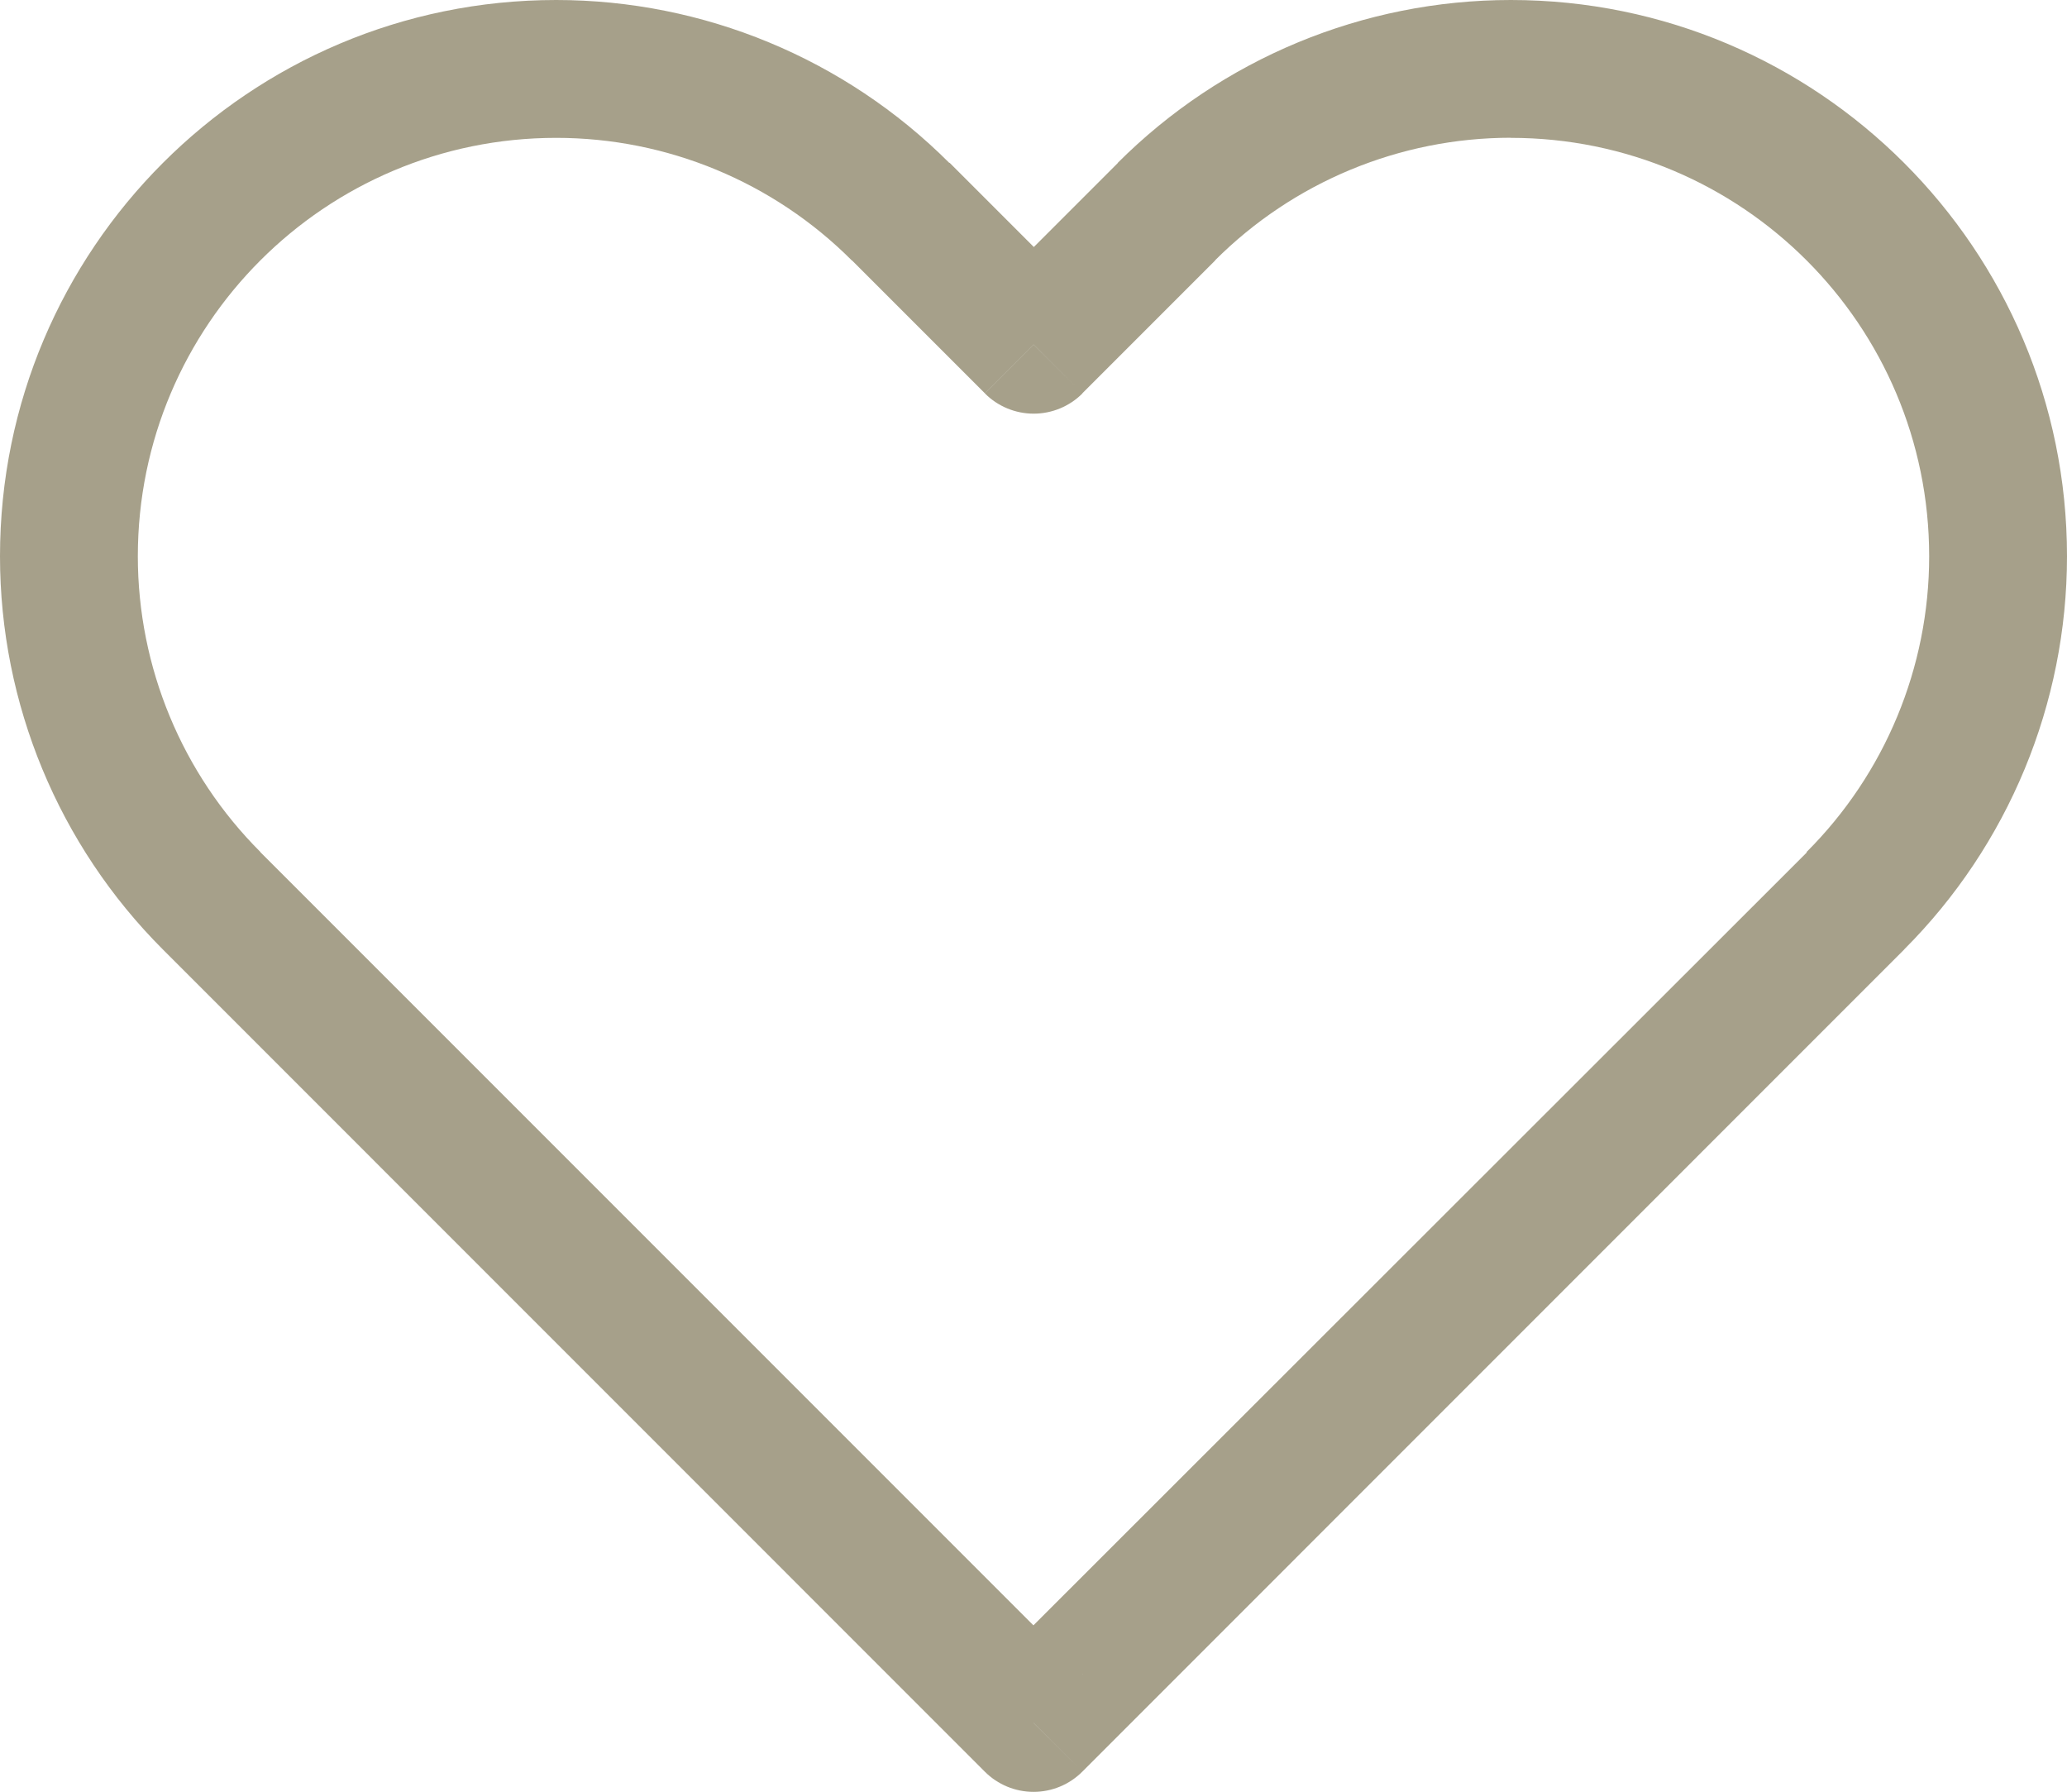
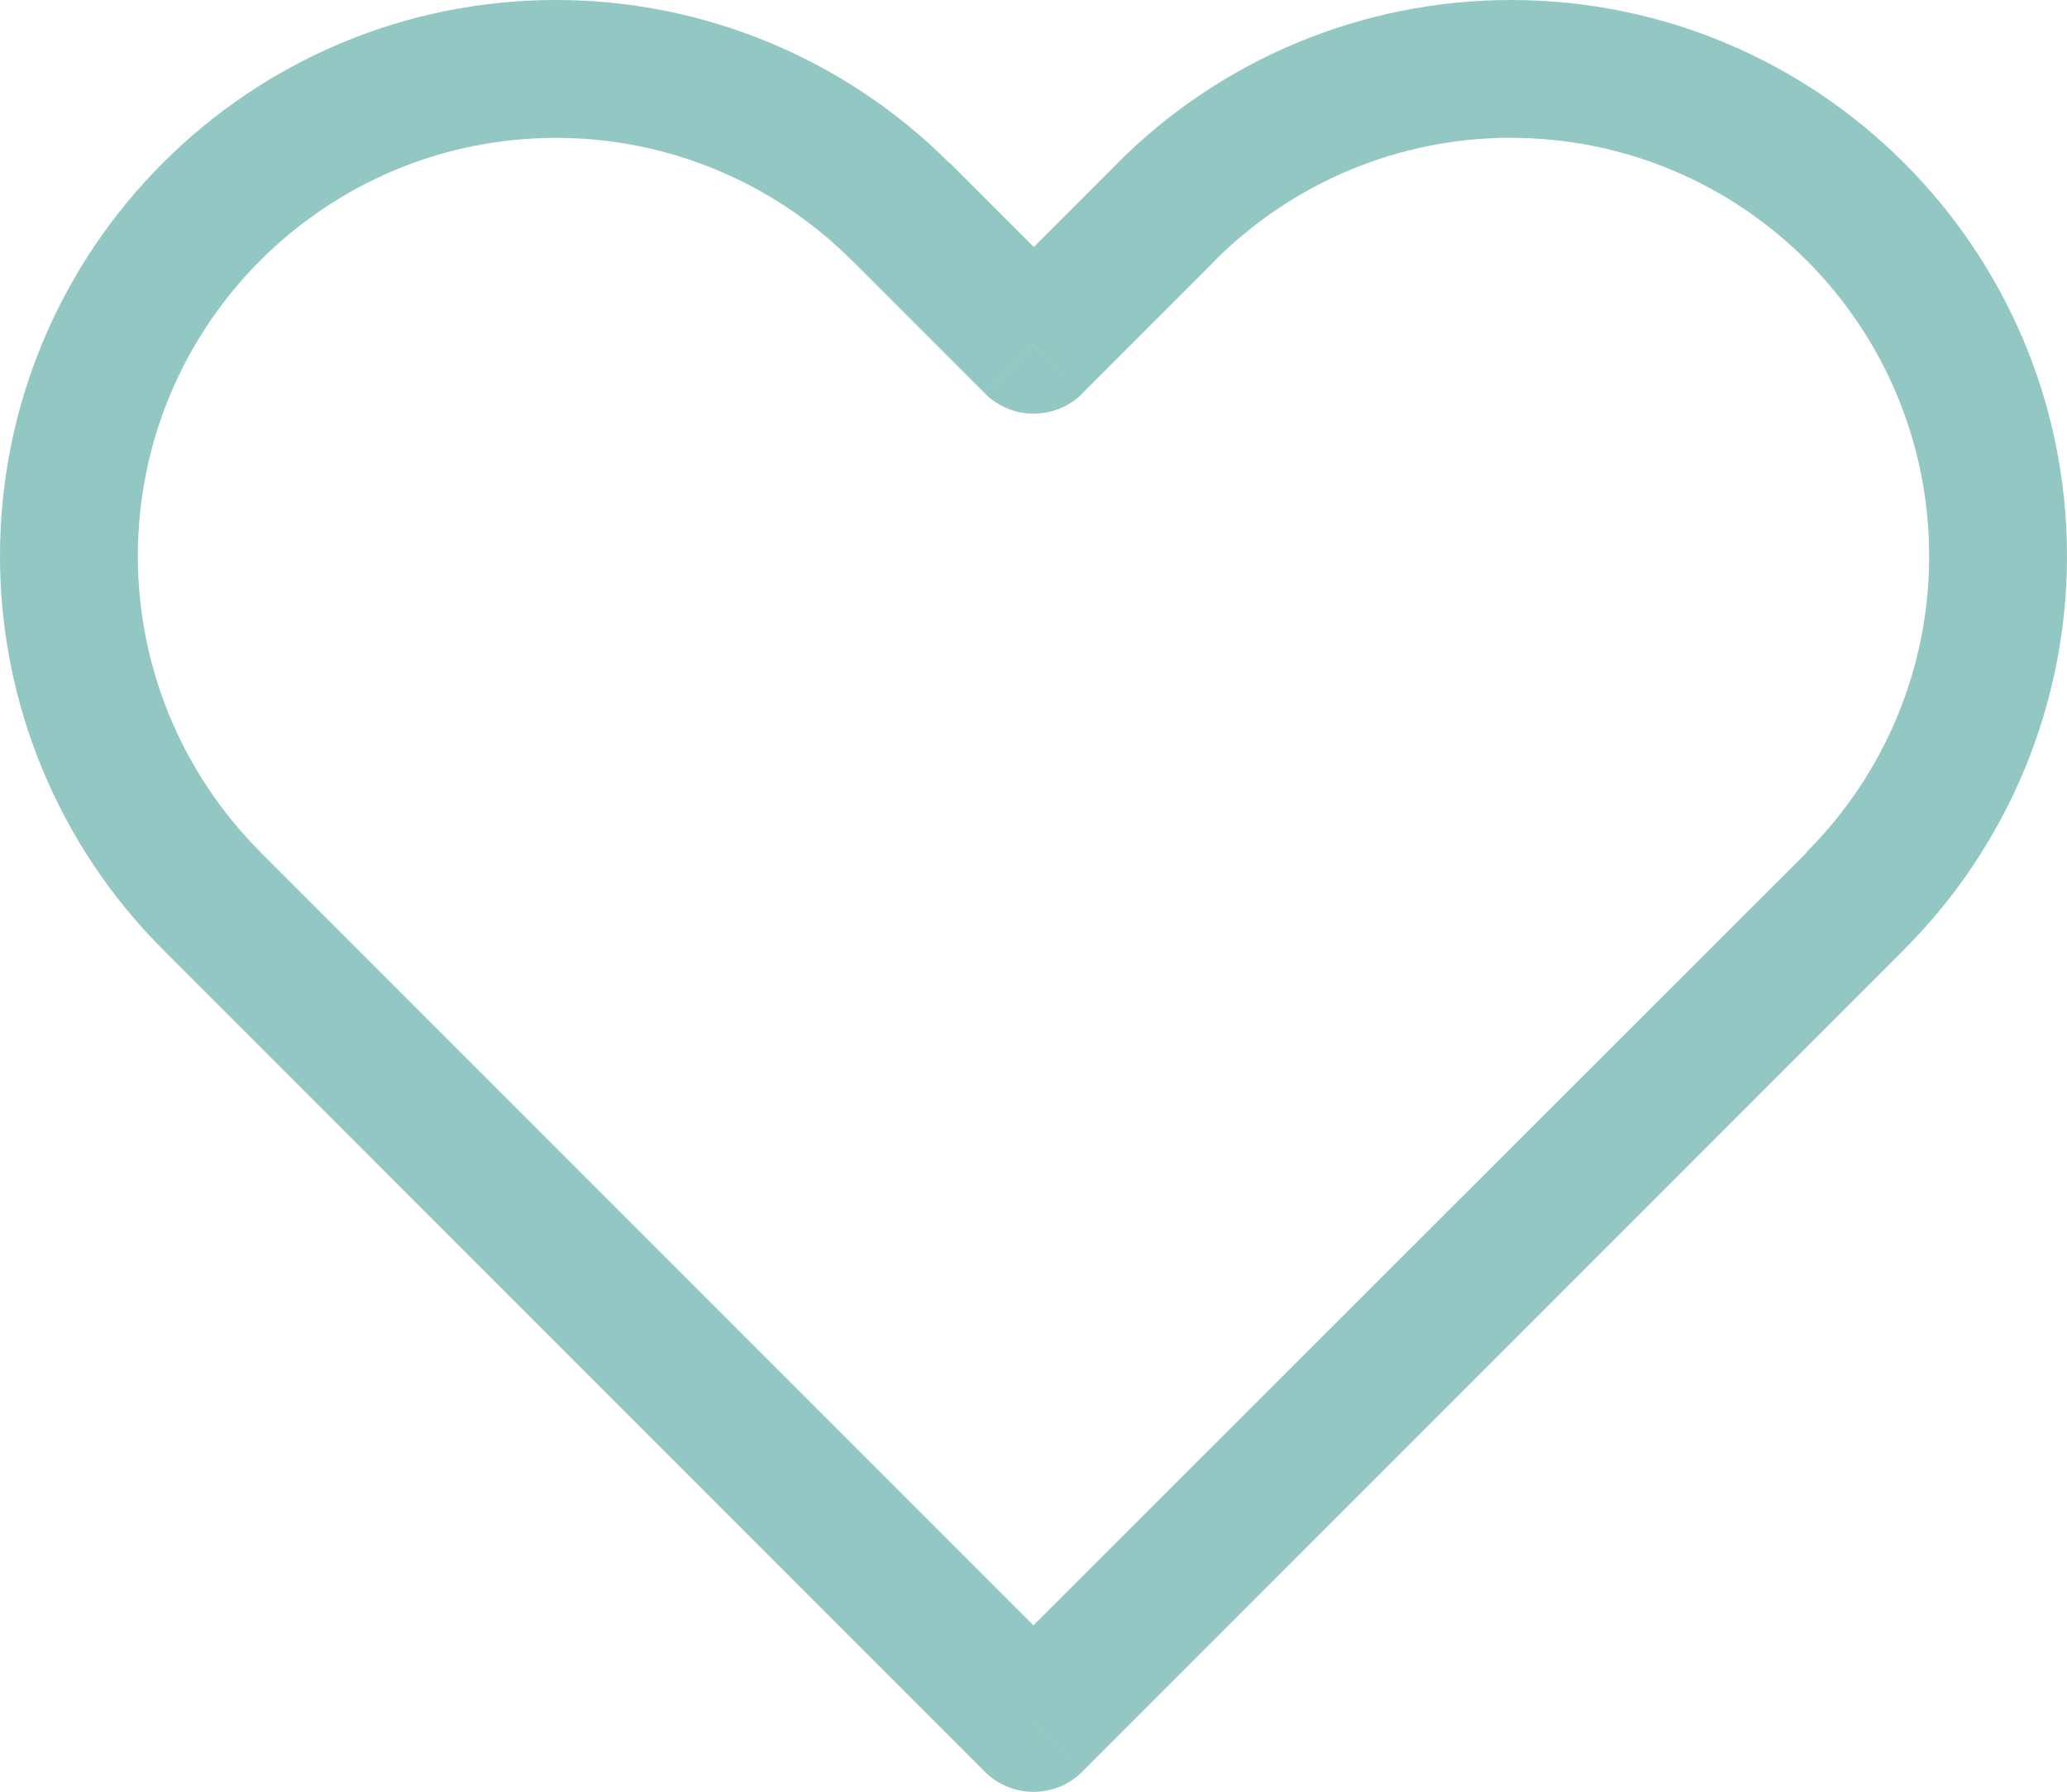
<svg xmlns="http://www.w3.org/2000/svg" width="18.656" height="16.169" viewBox="0 0 18.656 16.169">
-   <path id="icon_heart" d="M9.328,16.547l-.44.44a.622.622,0,0,0,.881,0ZM1.91,9.129l-.44.439ZM8.129,2.91l-.44.439Zm1.2,1.2-.44.44a.622.622,0,0,0,.881,0Zm1.2-1.2-.439-.44Zm-.759,13.2L2.349,8.689l-.879.879,7.418,7.419.881-.881Zm6.538-7.418L8.888,16.106l.881.881,7.418-7.419-.879-.879ZM7.689,3.349l1.2,1.2.881-.881-1.2-1.2Zm2.08,1.2,1.2-1.2-.879-.879-1.2,1.2ZM13.636,1a5.018,5.018,0,0,0-3.548,1.47l.879.879a3.777,3.777,0,0,1,2.669-1.106Zm3.776,5.02a3.771,3.771,0,0,1-1.107,2.669l.881.879a5.02,5.02,0,0,0,1.47-3.548Zm1.244,0A5.02,5.02,0,0,0,13.636,1V2.244A3.776,3.776,0,0,1,17.412,6.02ZM5.02,2.244A3.771,3.771,0,0,1,7.689,3.351l.879-.881A5.02,5.02,0,0,0,5.02,1ZM1.244,6.02A3.776,3.776,0,0,1,5.02,2.244V1A5.02,5.02,0,0,0,0,6.02ZM2.351,8.689A3.775,3.775,0,0,1,1.244,6.02H0A5.018,5.018,0,0,0,1.47,9.568l.879-.879Z" transform="translate(0 -1)" fill="#a6a08a" />
+   <path id="icon_heart" d="M9.328,16.547l-.44.44a.622.622,0,0,0,.881,0ZM1.91,9.129l-.44.439ZM8.129,2.91l-.44.439Zm1.2,1.2-.44.44a.622.622,0,0,0,.881,0Zm1.2-1.2-.439-.44Zm-.759,13.2L2.349,8.689l-.879.879,7.418,7.419.881-.881Zm6.538-7.418L8.888,16.106l.881.881,7.418-7.419-.879-.879ZM7.689,3.349l1.2,1.2.881-.881-1.2-1.2Zm2.08,1.2,1.2-1.2-.879-.879-1.2,1.2ZM13.636,1a5.018,5.018,0,0,0-3.548,1.47l.879.879a3.777,3.777,0,0,1,2.669-1.106Zm3.776,5.02a3.771,3.771,0,0,1-1.107,2.669l.881.879a5.02,5.02,0,0,0,1.47-3.548Zm1.244,0A5.02,5.02,0,0,0,13.636,1V2.244A3.776,3.776,0,0,1,17.412,6.02ZM5.02,2.244A3.771,3.771,0,0,1,7.689,3.351l.879-.881A5.02,5.02,0,0,0,5.02,1ZM1.244,6.02A3.776,3.776,0,0,1,5.02,2.244V1A5.02,5.02,0,0,0,0,6.02ZM2.351,8.689A3.775,3.775,0,0,1,1.244,6.02H0A5.018,5.018,0,0,0,1.47,9.568l.879-.879Z" transform="translate(0 -1)" fill="#93C7C3" />
</svg>
